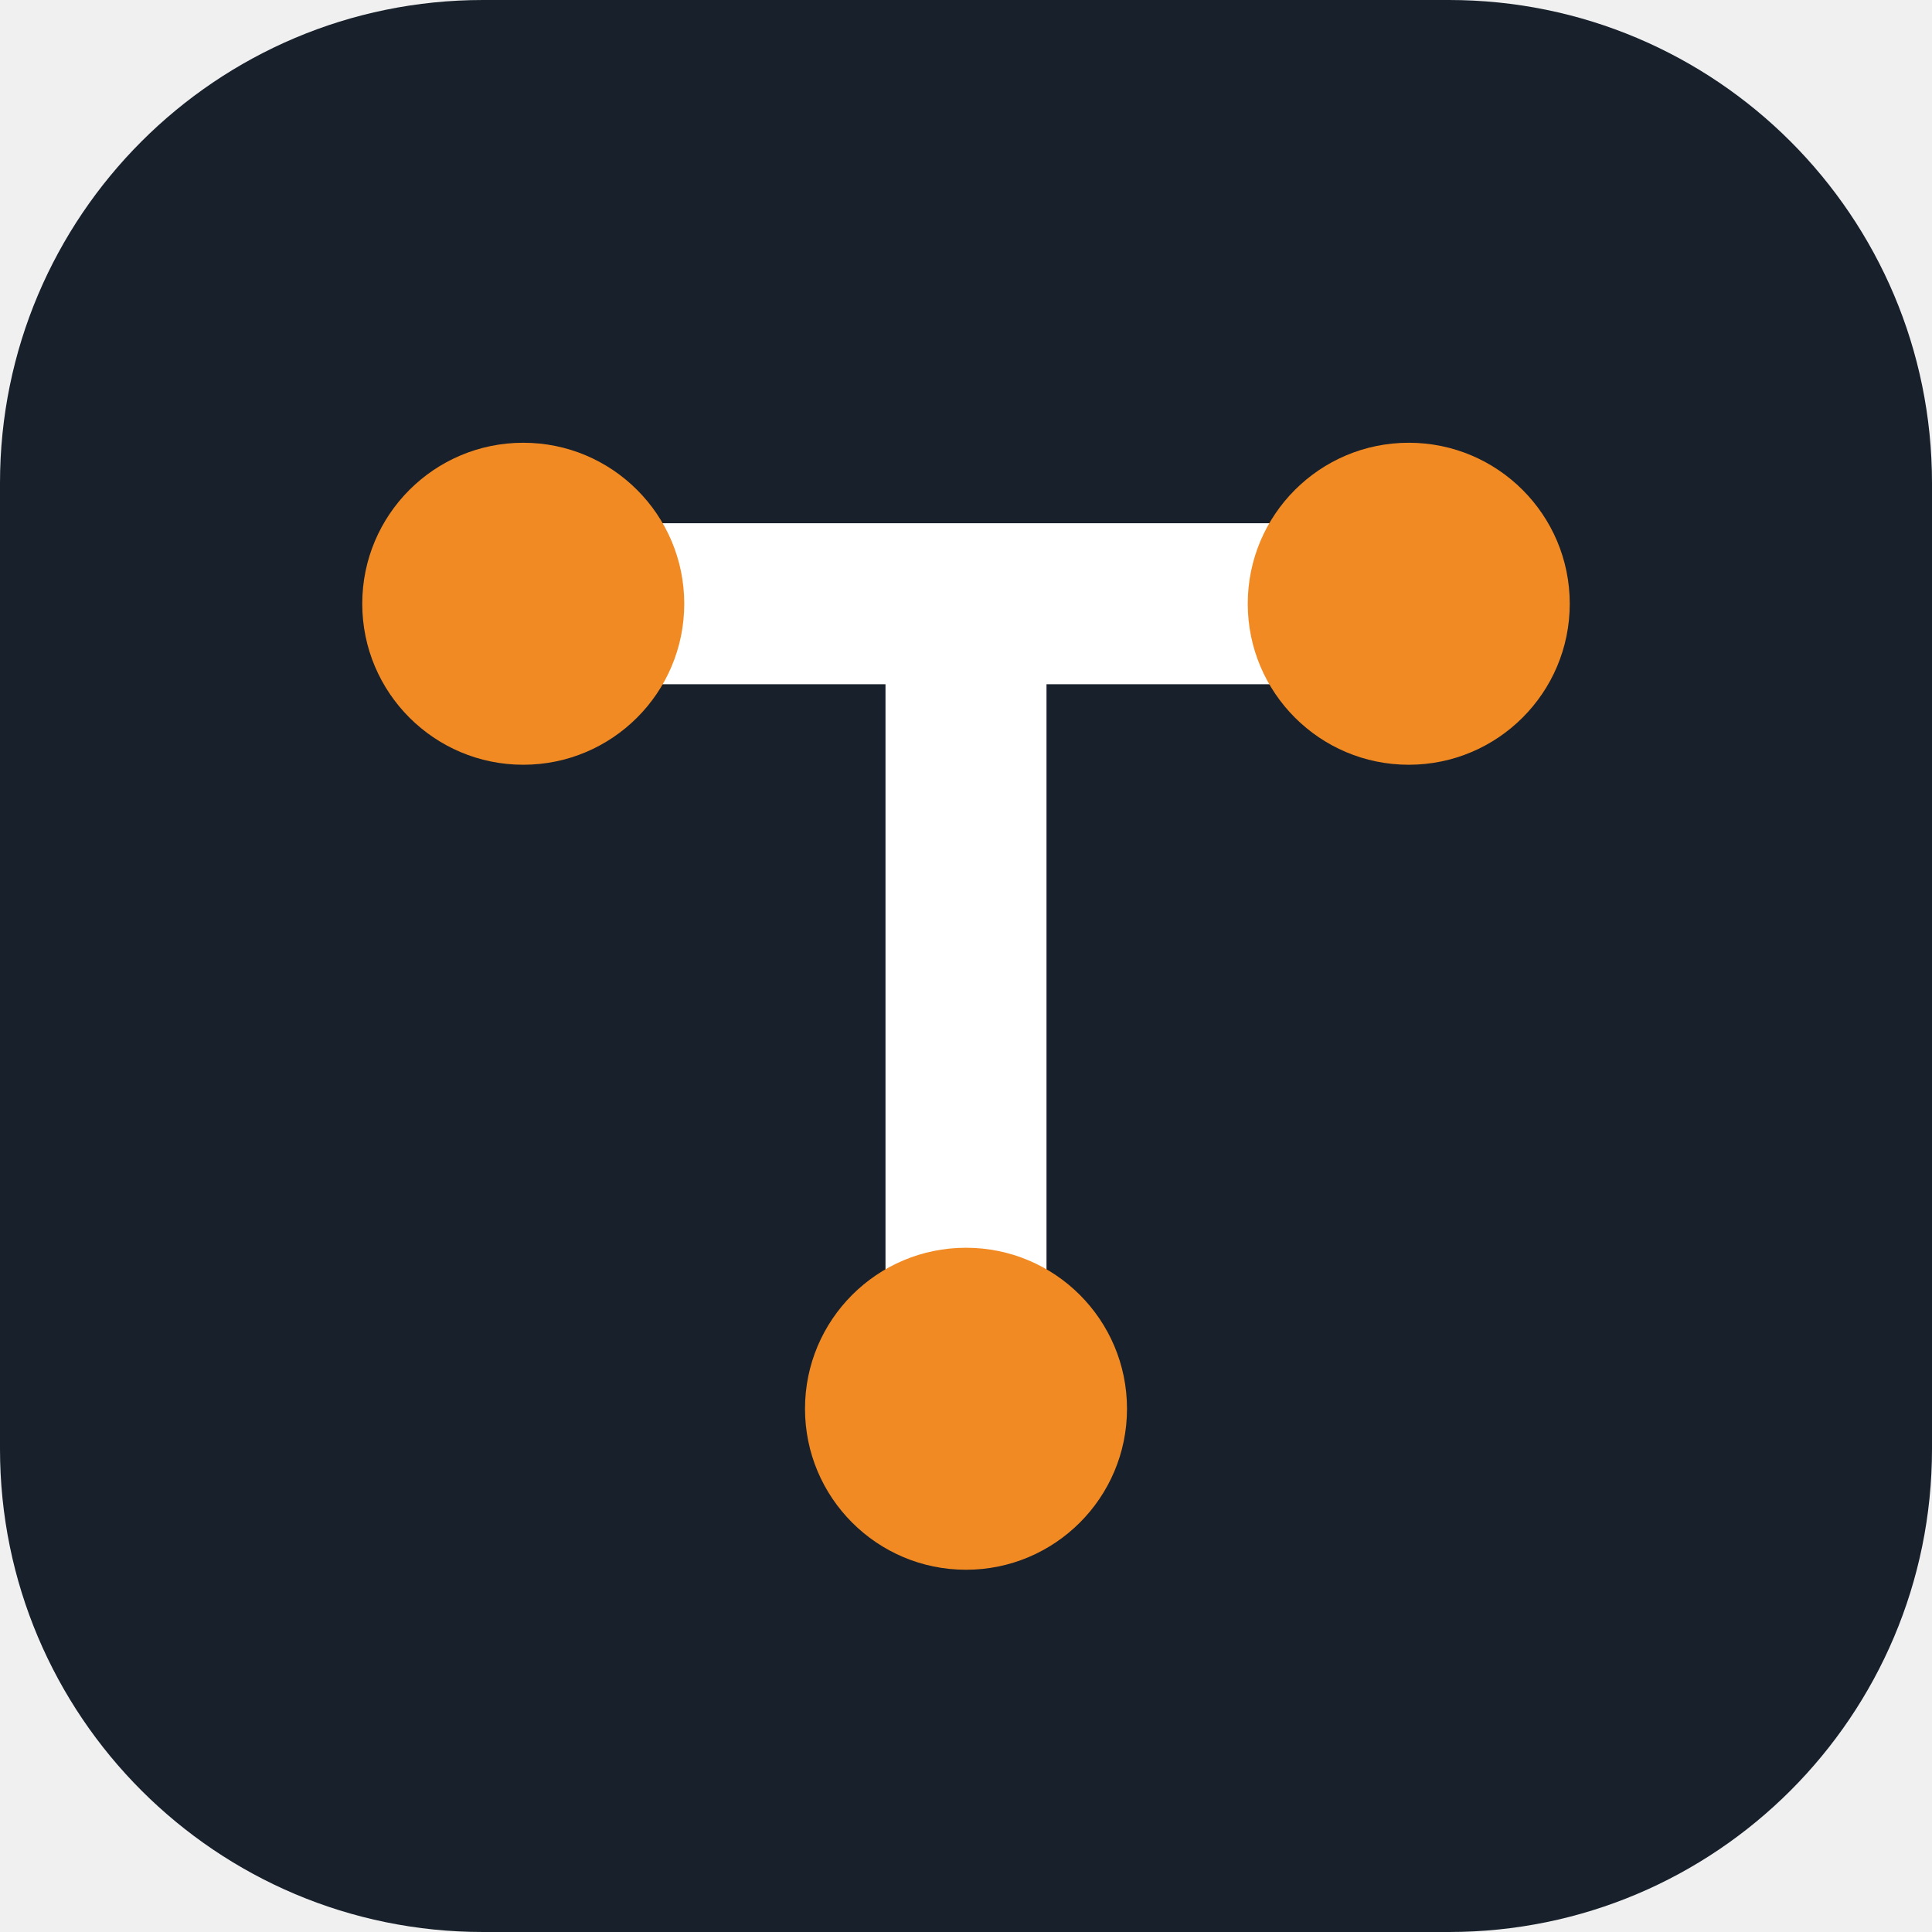
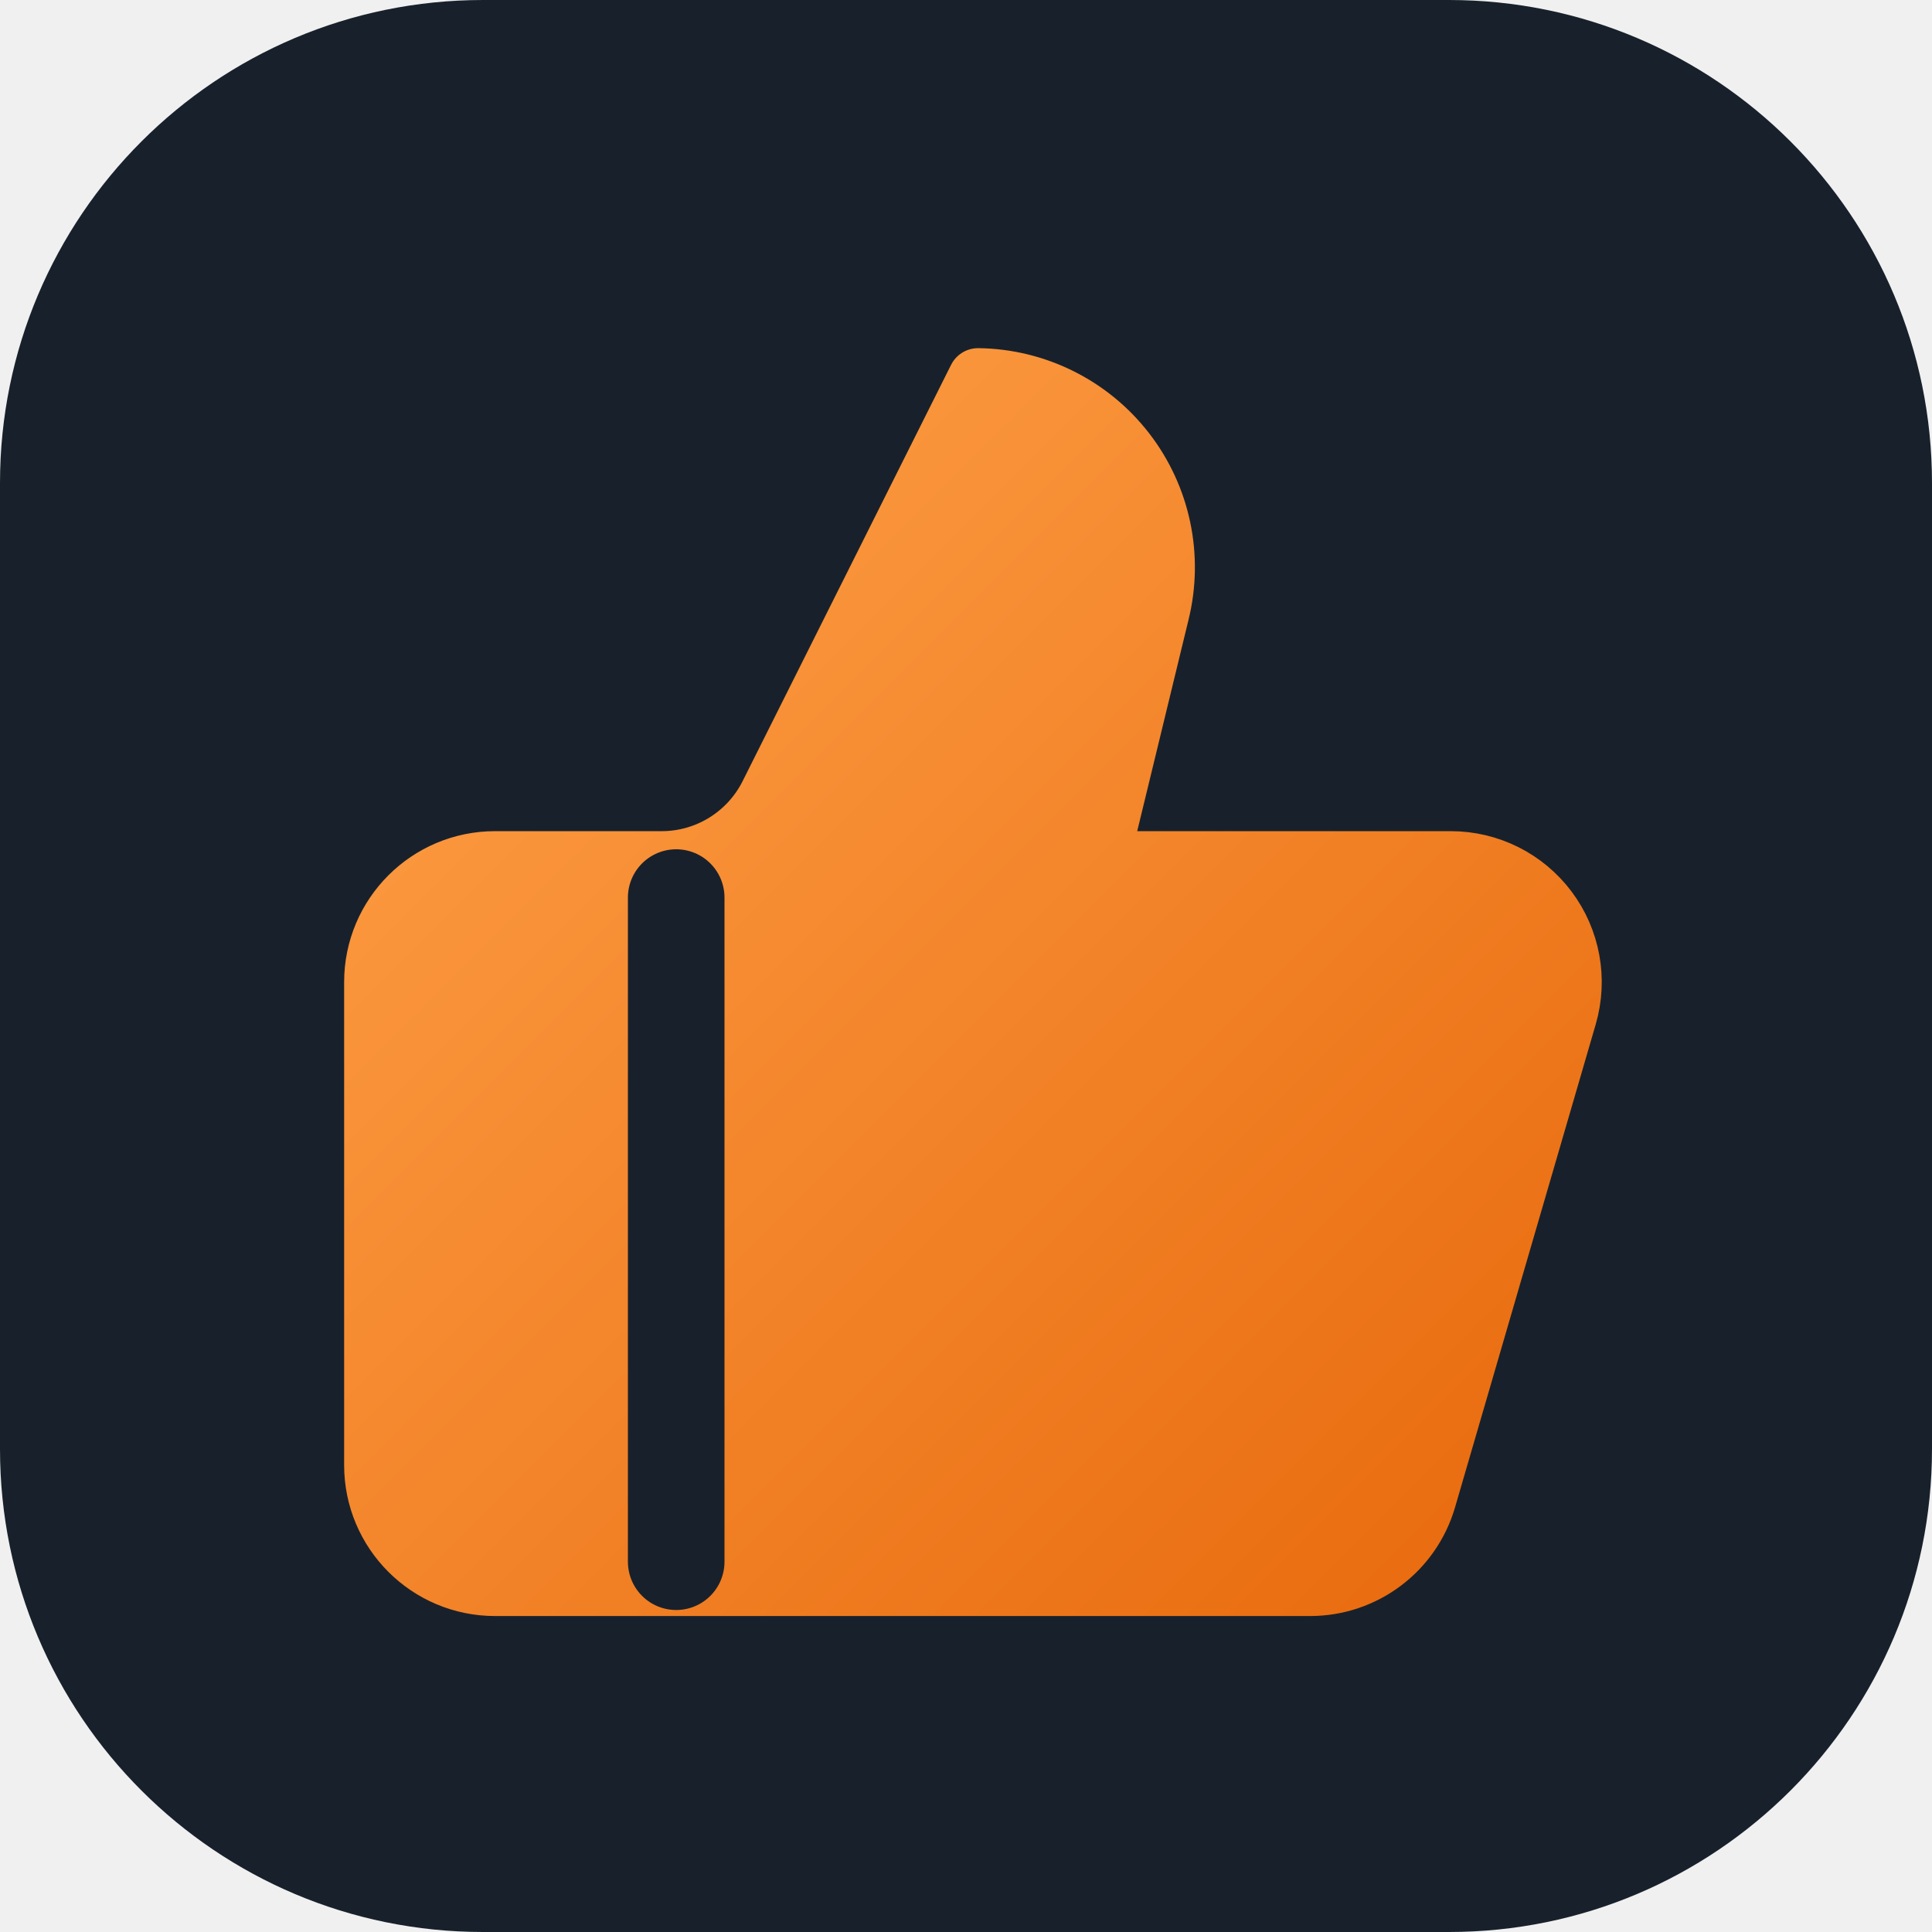
<svg xmlns="http://www.w3.org/2000/svg" viewBox="0 0 48 48">
+   <defs>
+     <linearGradient id="hand" x1="0" y1="0" x2="1" y2="1">
+       <stop offset="0" stop-color="#FFA24A" />
+       <stop offset="1" stop-color="#E8690C" />
+     </linearGradient>
+   </defs>
  <rect width="48" height="48" rx="12" fill="#18212B" />
-   <path d="M13 15h22M24 15v20" fill="none" stroke="#FFFFFF" stroke-width="4" stroke-linecap="round" />
-   <circle cx="13" cy="15" r="4" fill="#F28A24" />
-   <circle cx="35" cy="15" r="4" fill="#F28A24" />
-   <circle cx="24" cy="35" r="4" fill="#F28A24" />
+   <g transform="translate(6.3 6.4) scale(1.5)" stroke-linecap="round" stroke-linejoin="round">
+     <path d="M15 5.88 14 10h5.83a2 2 0 0 1 1.92 2.56l-2.33 8A2 2 0 0 1 17.5 22H4a2 2 0 0 1-2-2v-8a2 2 0 0 1 2-2h2.76a2 2 0 0 0 1.79-1.11L12 2a3.13 3.13 0 0 1 3 3.88Z" fill="url(#hand)" stroke="url(#hand)" stroke-width="1" />
+     <path d="M7 10.6v11" stroke="#18212B" stroke-width="1.6" />
+   </g>
</svg>
